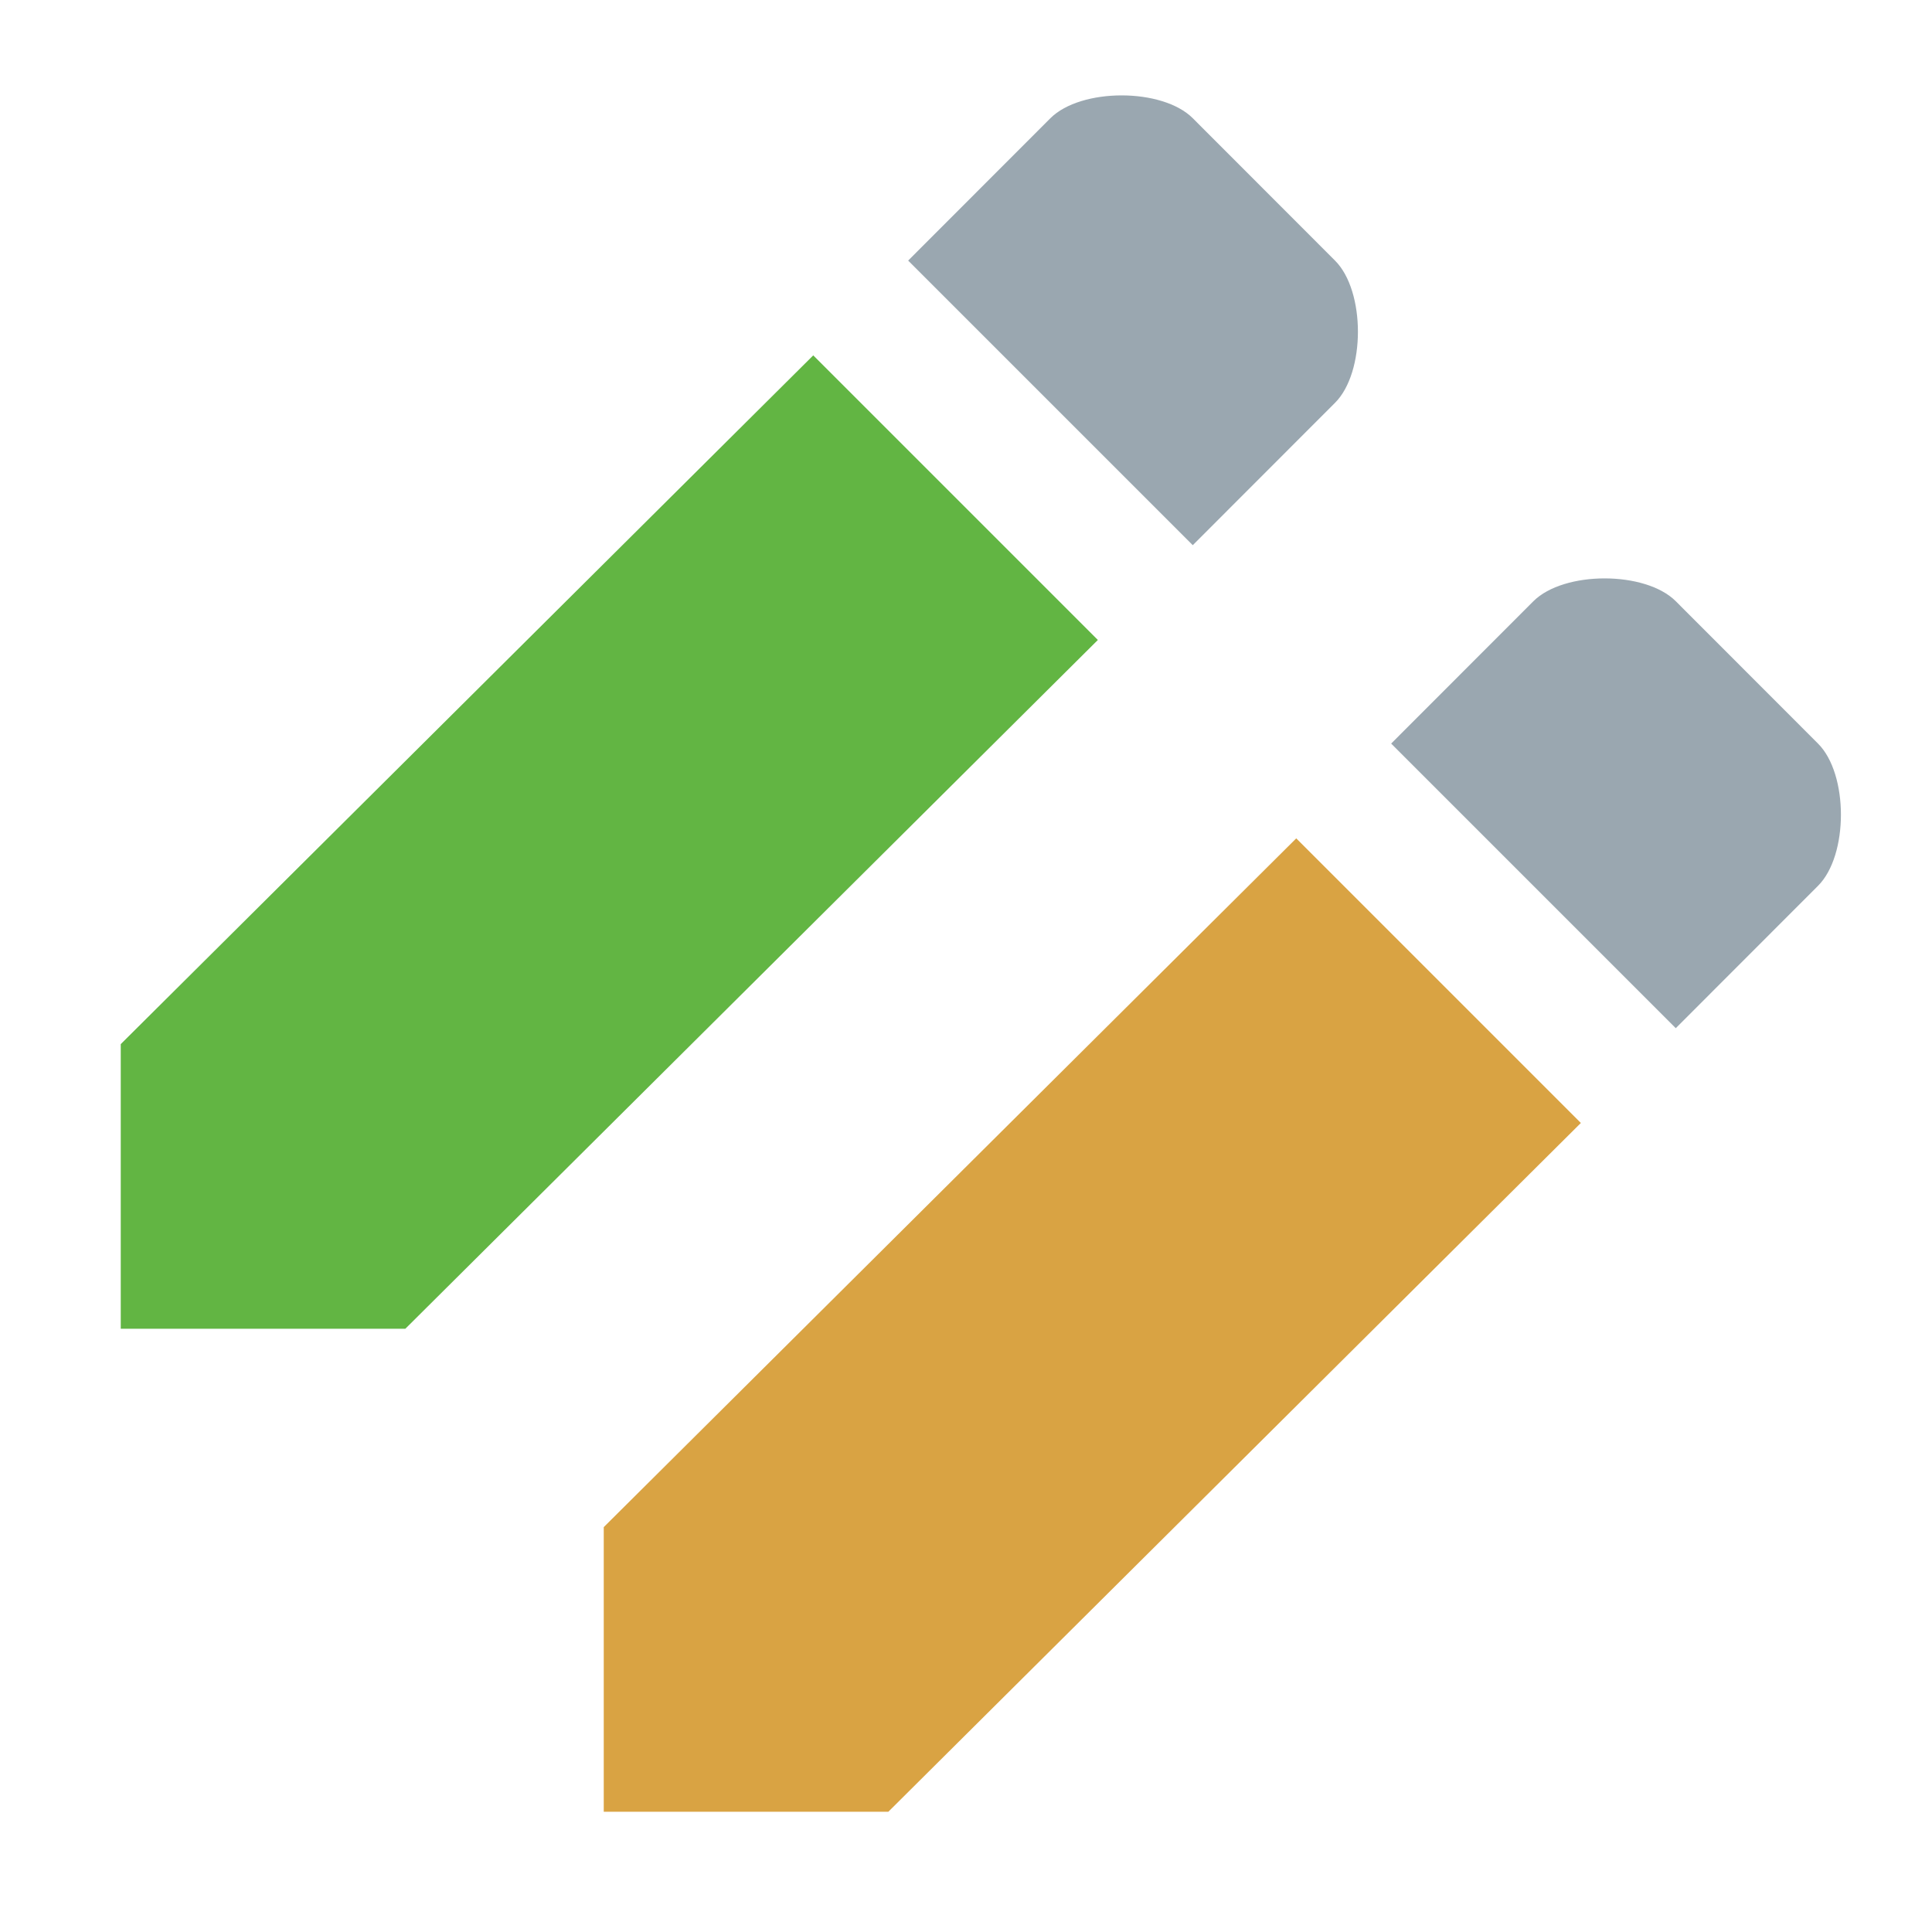
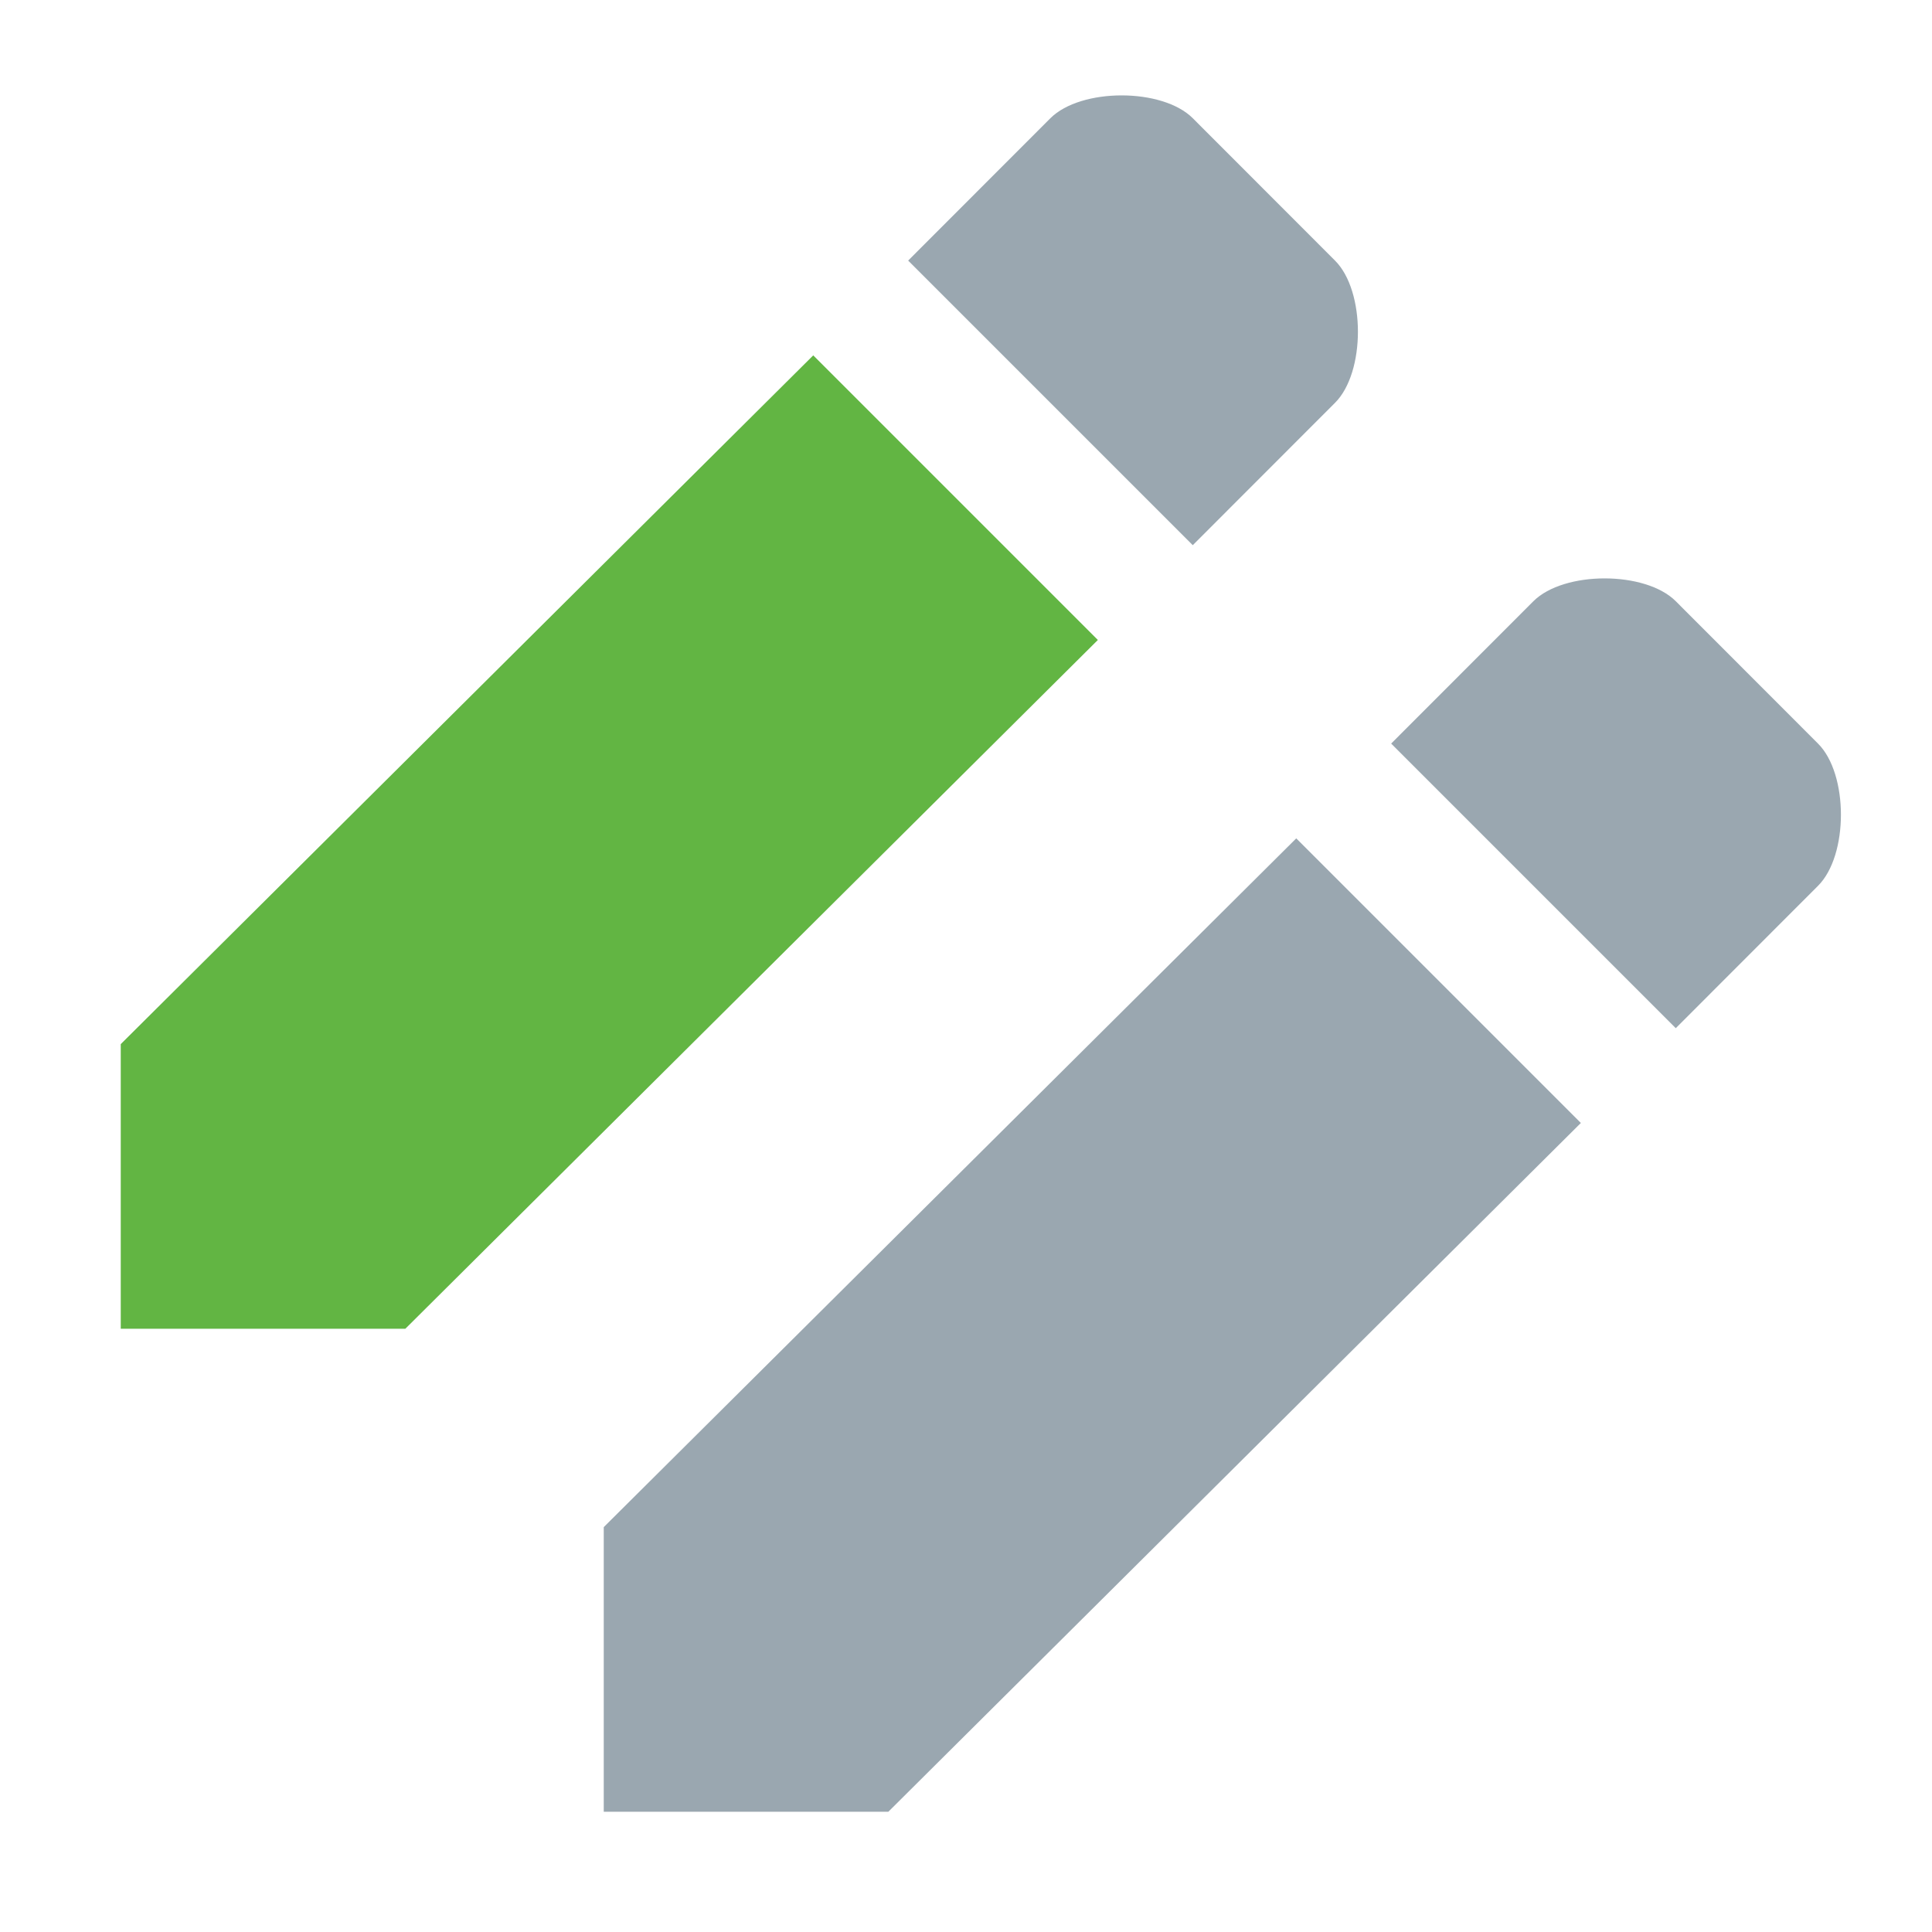
<svg xmlns="http://www.w3.org/2000/svg" width="16" height="16" viewBox="0 0 16 16">
  <g fill="none" fill-rule="evenodd">
-     <g transform="translate(5 4.79)">
-       <polygon fill="#D9A343" points="8.092 4.51 5.735 2.153 0 7.857 0 10.214 2.357 10.214" />
-       <path fill="#9AA7B0" d="M10.056,2.546 C10.309,2.294 10.309,1.62 10.056,1.368 L8.878,0.189 C8.626,-0.063 7.952,-0.063 7.699,0.189 L6.521,1.368 L8.878,3.725 L10.056,2.546 Z" />
+     <g fill="#9AA7B0" transform="translate(5 4.79)">
+       <polygon points="8.092 4.51 5.735 2.153 0 7.857 0 10.214 2.357 10.214" />
+       <path d="M10.056,2.546 C10.309,2.294 10.309,1.62 10.056,1.368 L8.878,0.189 C8.626,-0.063 7.952,-0.063 7.699,0.189 L6.521,1.368 L8.878,3.725 L10.056,2.546 Z" />
    </g>
    <g transform="translate(1 .79)">
      <polygon fill="#62B543" points="8.092 4.51 5.735 2.153 0 7.857 0 10.214 2.357 10.214" />
      <path fill="#9AA7B0" d="M10.056,2.546 C10.309,2.294 10.309,1.62 10.056,1.368 L8.878,0.189 C8.626,-0.063 7.952,-0.063 7.699,0.189 L6.521,1.368 L8.878,3.725 L10.056,2.546 Z" />
    </g>
  </g>
</svg>
